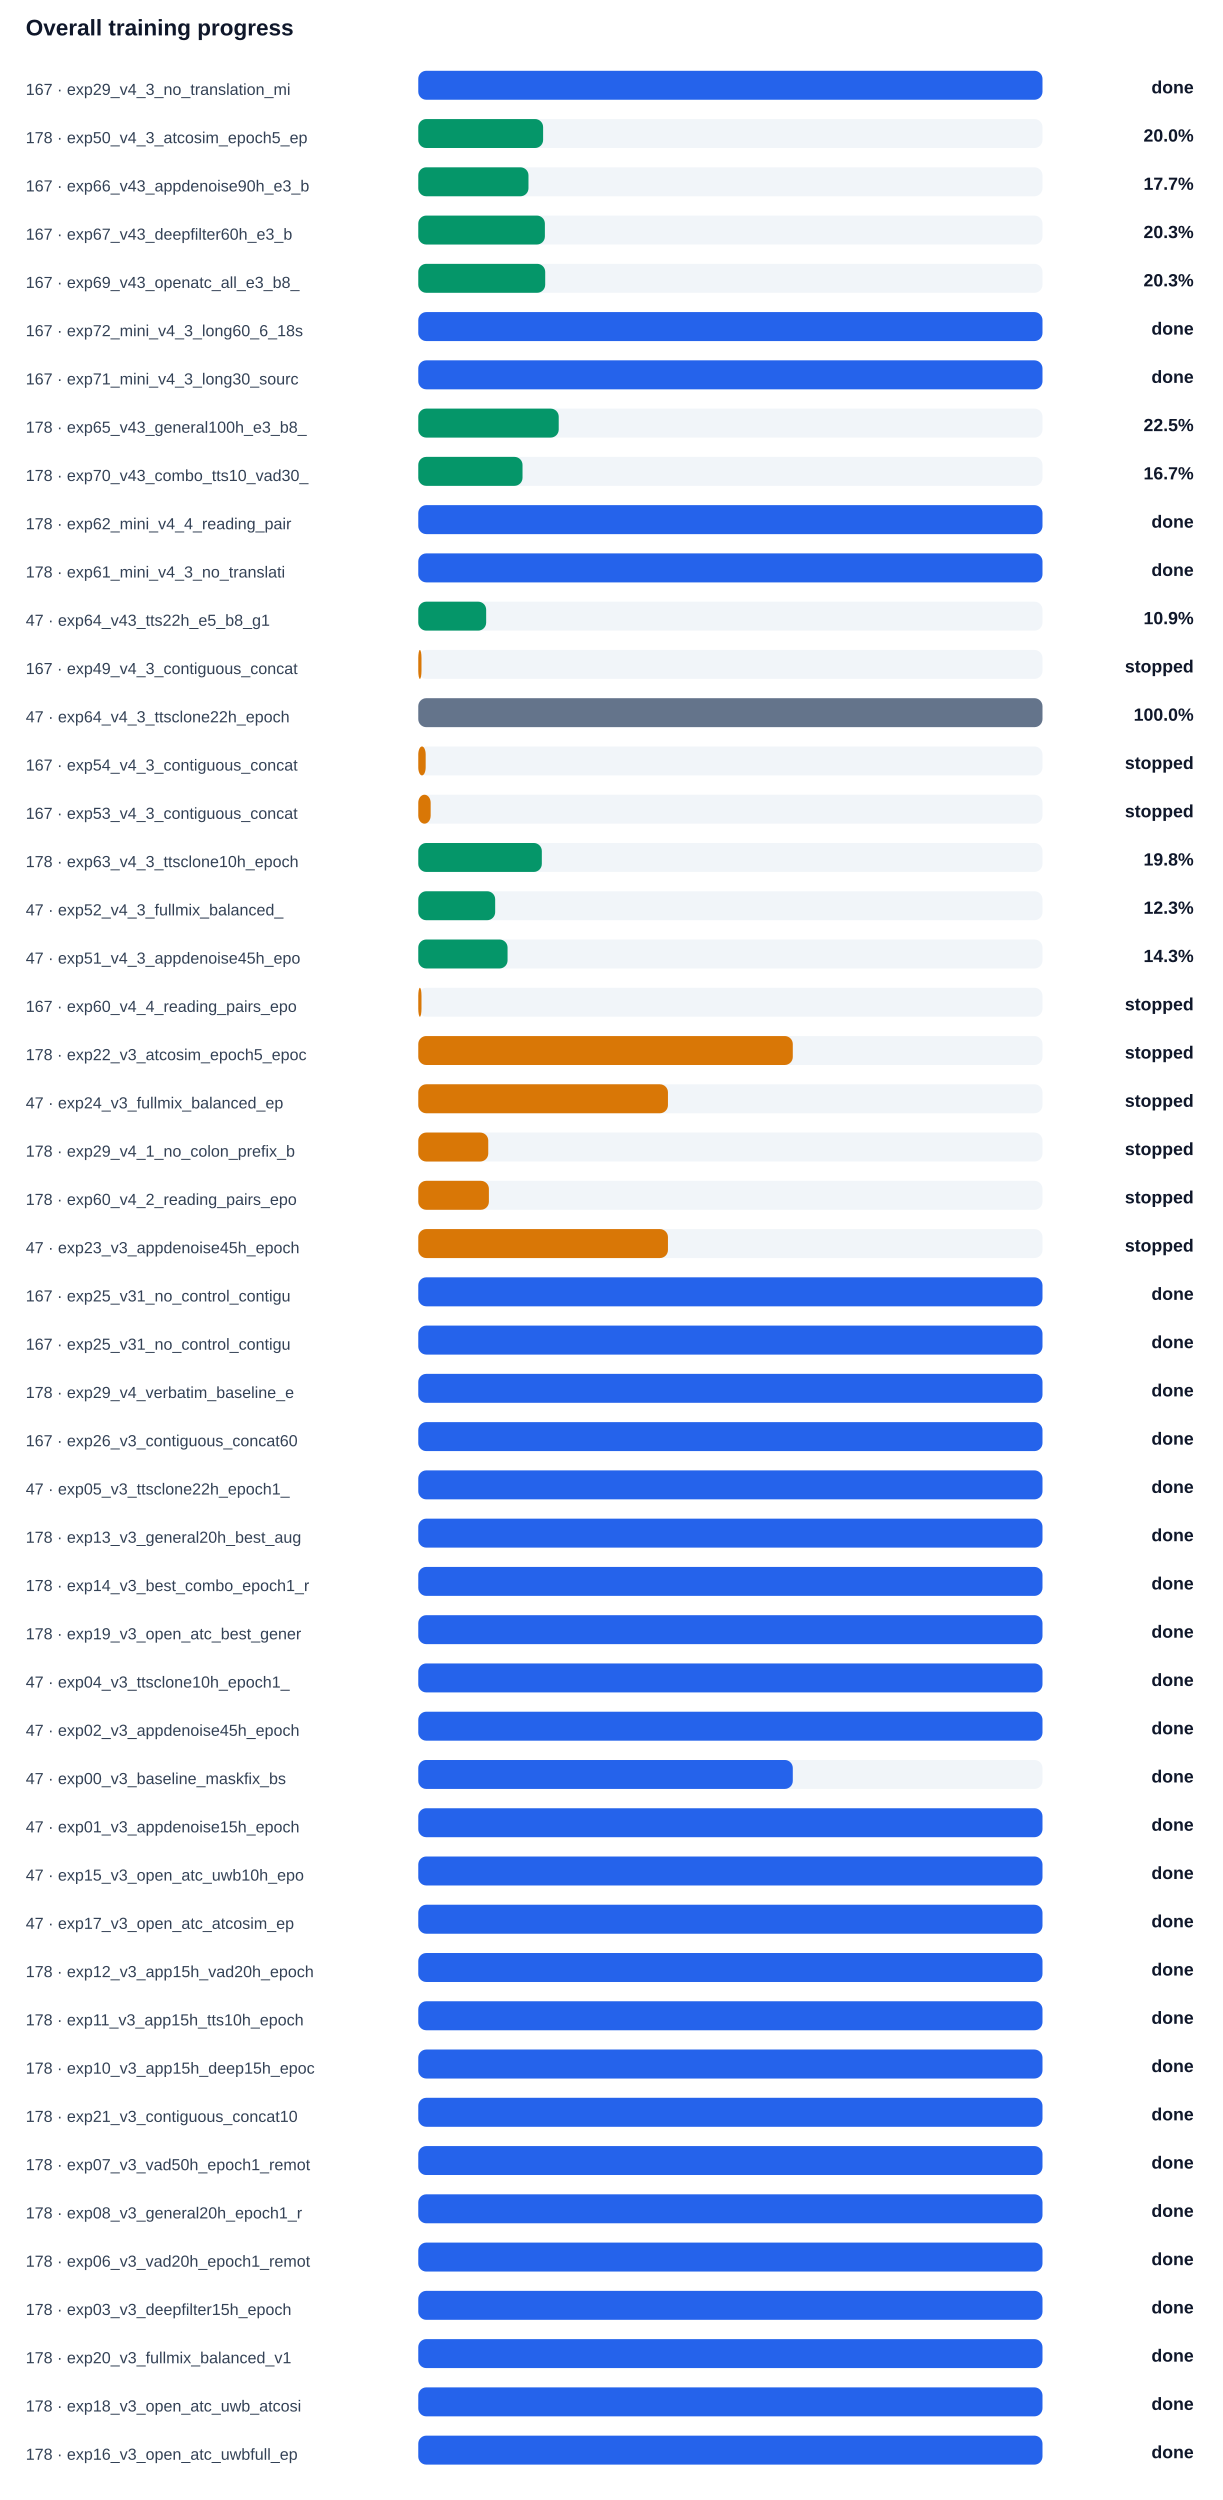
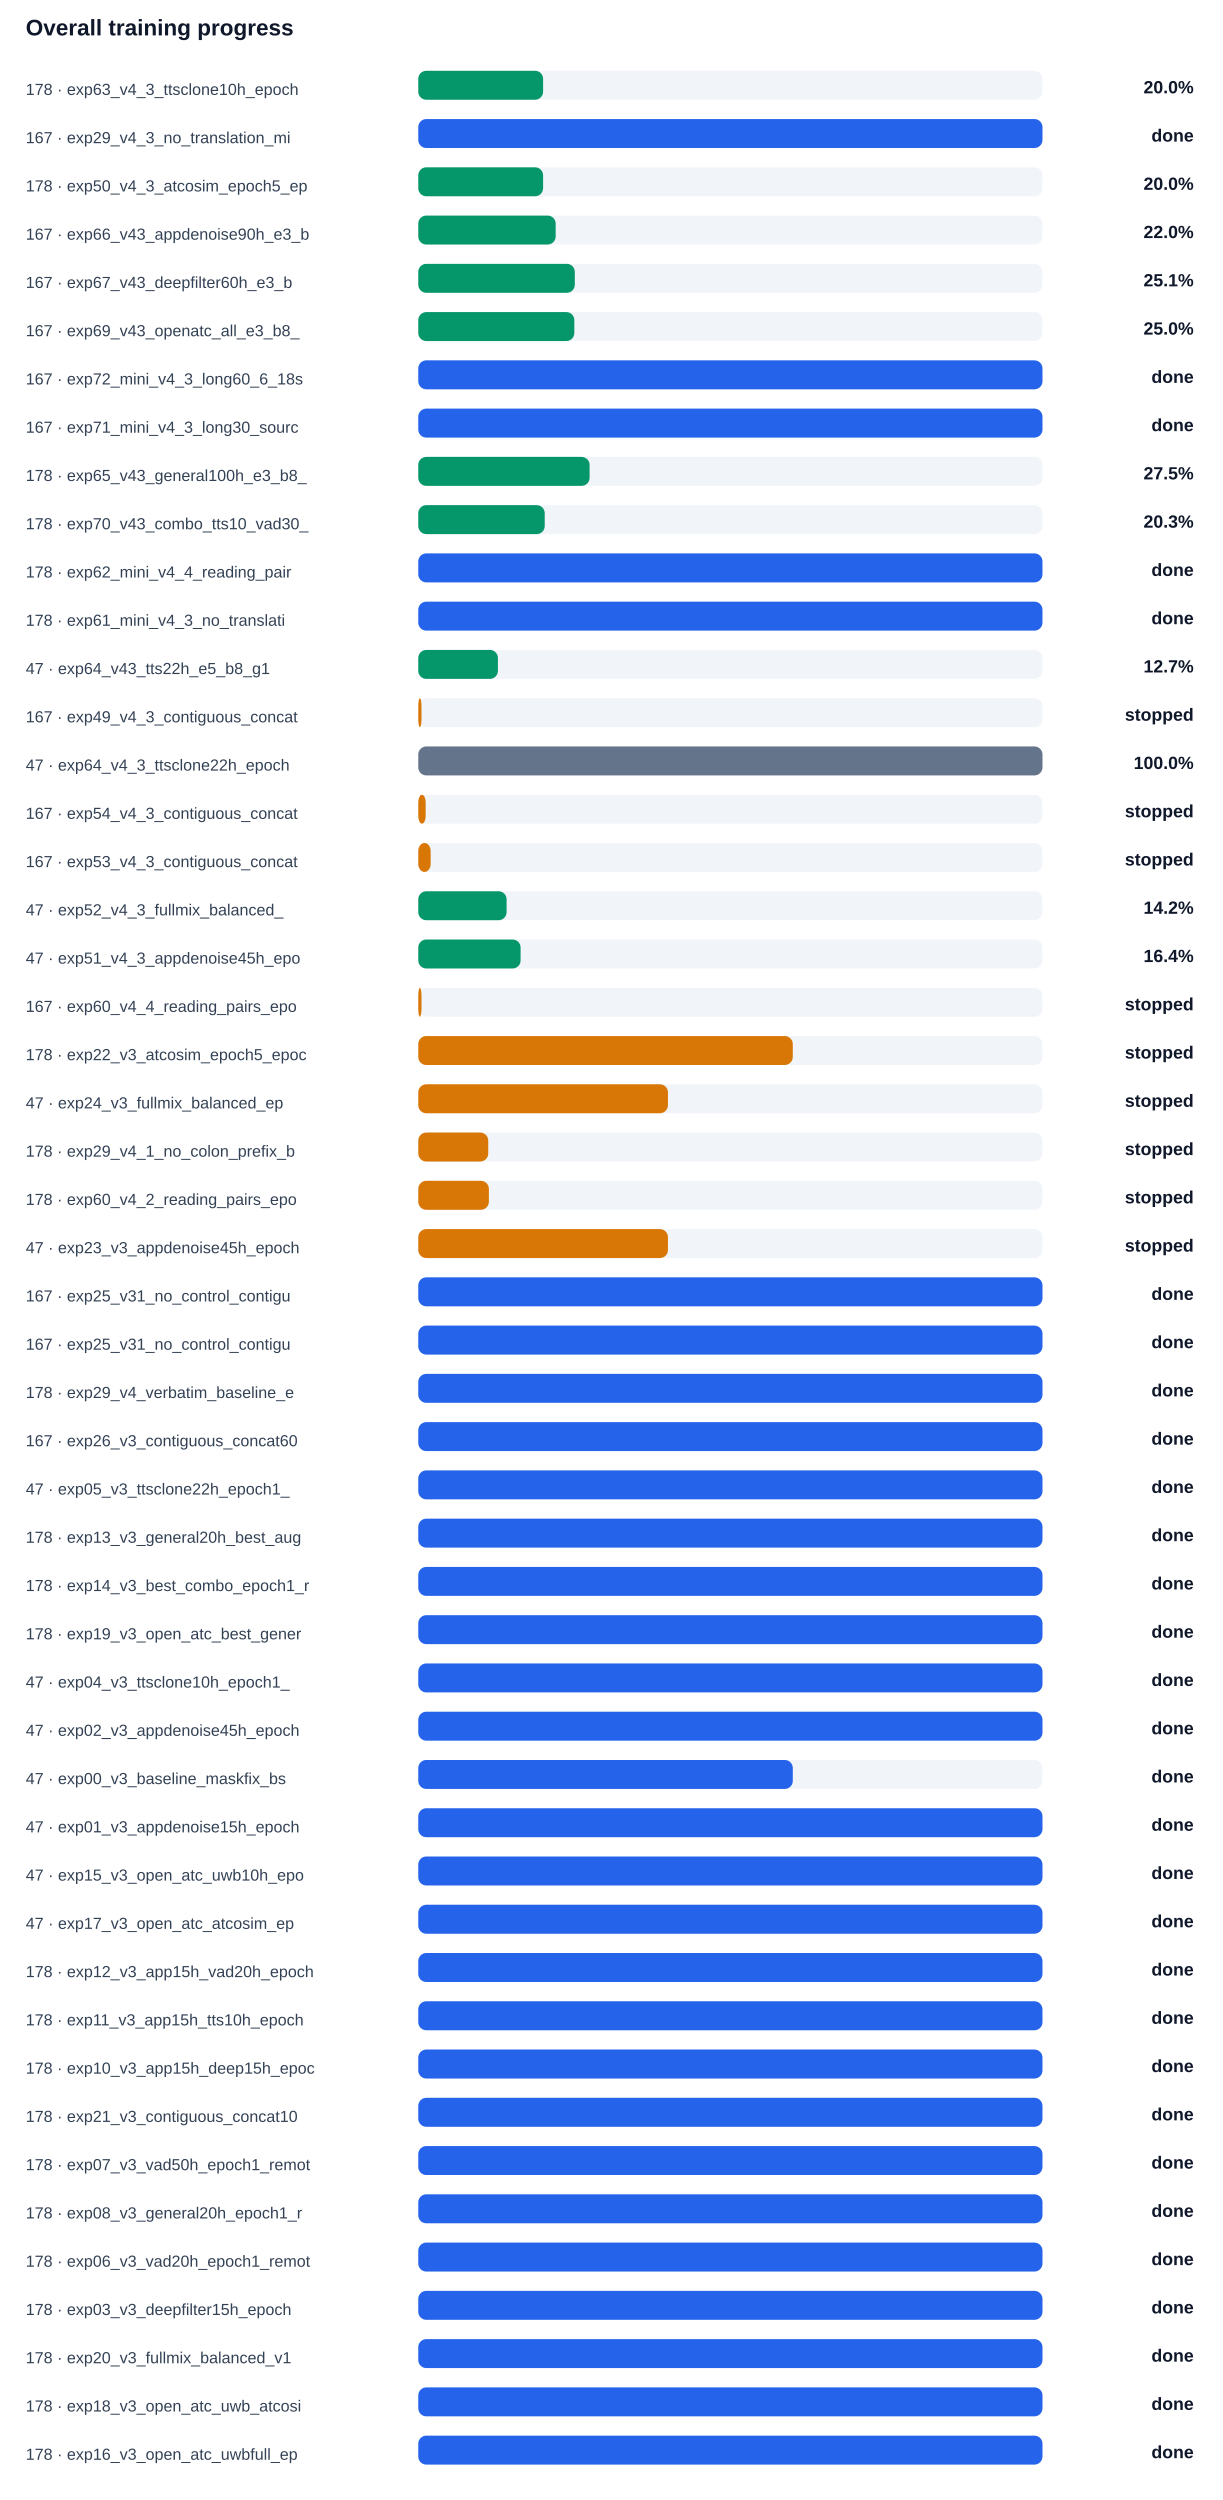
<svg xmlns="http://www.w3.org/2000/svg" width="100%" viewBox="0 0 760 1554" style="max-width:760px;background:#ffffff;border:1px solid #e5e7eb;border-radius:10px;">
  <text x="16.0" y="22.0" font-size="14" fill="#0f172a" text-anchor="start" font-family="Arial, sans-serif" font-weight="700">Overall training progress</text>
-   <text x="16.0" y="59.0" font-size="10" fill="#334155" text-anchor="start" font-family="Arial, sans-serif" font-weight="400">167 · exp29_v4_3_no_translation_mi</text>
+   <text x="16.0" y="59.0" font-size="10" fill="#334155" text-anchor="start" font-family="Arial, sans-serif" font-weight="400">178 · exp63_v4_3_ttsclone10h_epoch</text>
  <rect x="260" y="44" width="388" height="18" rx="5" fill="#f1f5f9" />
-   <rect x="260" y="44" width="388.0" height="18" rx="5" fill="#2563eb" />
-   <text x="742.0" y="58.0" font-size="11" fill="#0f172a" text-anchor="end" font-family="Arial, sans-serif" font-weight="700">done</text>
-   <text x="16.0" y="89.0" font-size="10" fill="#334155" text-anchor="start" font-family="Arial, sans-serif" font-weight="400">178 · exp50_v4_3_atcosim_epoch5_ep</text>
+   <rect x="260" y="44" width="77.6" height="18" rx="5" fill="#059669" />
+   <text x="742.0" y="58.0" font-size="11" fill="#0f172a" text-anchor="end" font-family="Arial, sans-serif" font-weight="700">20.0%</text>
+   <text x="16.0" y="89.0" font-size="10" fill="#334155" text-anchor="start" font-family="Arial, sans-serif" font-weight="400">167 · exp29_v4_3_no_translation_mi</text>
  <rect x="260" y="74" width="388" height="18" rx="5" fill="#f1f5f9" />
-   <rect x="260" y="74" width="77.6" height="18" rx="5" fill="#059669" />
-   <text x="742.0" y="88.0" font-size="11" fill="#0f172a" text-anchor="end" font-family="Arial, sans-serif" font-weight="700">20.0%</text>
-   <text x="16.0" y="119.0" font-size="10" fill="#334155" text-anchor="start" font-family="Arial, sans-serif" font-weight="400">167 · exp66_v43_appdenoise90h_e3_b</text>
+   <rect x="260" y="74" width="388.0" height="18" rx="5" fill="#2563eb" />
+   <text x="742.0" y="88.0" font-size="11" fill="#0f172a" text-anchor="end" font-family="Arial, sans-serif" font-weight="700">done</text>
+   <text x="16.0" y="119.0" font-size="10" fill="#334155" text-anchor="start" font-family="Arial, sans-serif" font-weight="400">178 · exp50_v4_3_atcosim_epoch5_ep</text>
  <rect x="260" y="104" width="388" height="18" rx="5" fill="#f1f5f9" />
-   <rect x="260" y="104" width="68.5" height="18" rx="5" fill="#059669" />
-   <text x="742.0" y="118.0" font-size="11" fill="#0f172a" text-anchor="end" font-family="Arial, sans-serif" font-weight="700">17.7%</text>
-   <text x="16.0" y="149.0" font-size="10" fill="#334155" text-anchor="start" font-family="Arial, sans-serif" font-weight="400">167 · exp67_v43_deepfilter60h_e3_b</text>
+   <rect x="260" y="104" width="77.6" height="18" rx="5" fill="#059669" />
+   <text x="742.0" y="118.0" font-size="11" fill="#0f172a" text-anchor="end" font-family="Arial, sans-serif" font-weight="700">20.0%</text>
+   <text x="16.0" y="149.0" font-size="10" fill="#334155" text-anchor="start" font-family="Arial, sans-serif" font-weight="400">167 · exp66_v43_appdenoise90h_e3_b</text>
  <rect x="260" y="134" width="388" height="18" rx="5" fill="#f1f5f9" />
-   <rect x="260" y="134" width="78.7" height="18" rx="5" fill="#059669" />
-   <text x="742.0" y="148.0" font-size="11" fill="#0f172a" text-anchor="end" font-family="Arial, sans-serif" font-weight="700">20.3%</text>
-   <text x="16.0" y="179.0" font-size="10" fill="#334155" text-anchor="start" font-family="Arial, sans-serif" font-weight="400">167 · exp69_v43_openatc_all_e3_b8_</text>
+   <rect x="260" y="134" width="85.4" height="18" rx="5" fill="#059669" />
+   <text x="742.0" y="148.0" font-size="11" fill="#0f172a" text-anchor="end" font-family="Arial, sans-serif" font-weight="700">22.0%</text>
+   <text x="16.0" y="179.0" font-size="10" fill="#334155" text-anchor="start" font-family="Arial, sans-serif" font-weight="400">167 · exp67_v43_deepfilter60h_e3_b</text>
  <rect x="260" y="164" width="388" height="18" rx="5" fill="#f1f5f9" />
-   <rect x="260" y="164" width="78.9" height="18" rx="5" fill="#059669" />
-   <text x="742.0" y="178.0" font-size="11" fill="#0f172a" text-anchor="end" font-family="Arial, sans-serif" font-weight="700">20.3%</text>
-   <text x="16.0" y="209.0" font-size="10" fill="#334155" text-anchor="start" font-family="Arial, sans-serif" font-weight="400">167 · exp72_mini_v4_3_long60_6_18s</text>
+   <rect x="260" y="164" width="97.3" height="18" rx="5" fill="#059669" />
+   <text x="742.0" y="178.0" font-size="11" fill="#0f172a" text-anchor="end" font-family="Arial, sans-serif" font-weight="700">25.1%</text>
+   <text x="16.0" y="209.0" font-size="10" fill="#334155" text-anchor="start" font-family="Arial, sans-serif" font-weight="400">167 · exp69_v43_openatc_all_e3_b8_</text>
  <rect x="260" y="194" width="388" height="18" rx="5" fill="#f1f5f9" />
-   <rect x="260" y="194" width="388.0" height="18" rx="5" fill="#2563eb" />
-   <text x="742.0" y="208.0" font-size="11" fill="#0f172a" text-anchor="end" font-family="Arial, sans-serif" font-weight="700">done</text>
-   <text x="16.0" y="239.0" font-size="10" fill="#334155" text-anchor="start" font-family="Arial, sans-serif" font-weight="400">167 · exp71_mini_v4_3_long30_sourc</text>
+   <rect x="260" y="194" width="97.0" height="18" rx="5" fill="#059669" />
+   <text x="742.0" y="208.0" font-size="11" fill="#0f172a" text-anchor="end" font-family="Arial, sans-serif" font-weight="700">25.0%</text>
+   <text x="16.0" y="239.0" font-size="10" fill="#334155" text-anchor="start" font-family="Arial, sans-serif" font-weight="400">167 · exp72_mini_v4_3_long60_6_18s</text>
  <rect x="260" y="224" width="388" height="18" rx="5" fill="#f1f5f9" />
  <rect x="260" y="224" width="388.0" height="18" rx="5" fill="#2563eb" />
  <text x="742.0" y="238.0" font-size="11" fill="#0f172a" text-anchor="end" font-family="Arial, sans-serif" font-weight="700">done</text>
-   <text x="16.0" y="269.0" font-size="10" fill="#334155" text-anchor="start" font-family="Arial, sans-serif" font-weight="400">178 · exp65_v43_general100h_e3_b8_</text>
+   <text x="16.0" y="269.0" font-size="10" fill="#334155" text-anchor="start" font-family="Arial, sans-serif" font-weight="400">167 · exp71_mini_v4_3_long30_sourc</text>
  <rect x="260" y="254" width="388" height="18" rx="5" fill="#f1f5f9" />
-   <rect x="260" y="254" width="87.3" height="18" rx="5" fill="#059669" />
-   <text x="742.0" y="268.0" font-size="11" fill="#0f172a" text-anchor="end" font-family="Arial, sans-serif" font-weight="700">22.5%</text>
-   <text x="16.0" y="299.0" font-size="10" fill="#334155" text-anchor="start" font-family="Arial, sans-serif" font-weight="400">178 · exp70_v43_combo_tts10_vad30_</text>
+   <rect x="260" y="254" width="388.0" height="18" rx="5" fill="#2563eb" />
+   <text x="742.0" y="268.0" font-size="11" fill="#0f172a" text-anchor="end" font-family="Arial, sans-serif" font-weight="700">done</text>
+   <text x="16.0" y="299.0" font-size="10" fill="#334155" text-anchor="start" font-family="Arial, sans-serif" font-weight="400">178 · exp65_v43_general100h_e3_b8_</text>
  <rect x="260" y="284" width="388" height="18" rx="5" fill="#f1f5f9" />
-   <rect x="260" y="284" width="64.8" height="18" rx="5" fill="#059669" />
-   <text x="742.0" y="298.0" font-size="11" fill="#0f172a" text-anchor="end" font-family="Arial, sans-serif" font-weight="700">16.7%</text>
-   <text x="16.0" y="329.0" font-size="10" fill="#334155" text-anchor="start" font-family="Arial, sans-serif" font-weight="400">178 · exp62_mini_v4_4_reading_pair</text>
+   <rect x="260" y="284" width="106.5" height="18" rx="5" fill="#059669" />
+   <text x="742.0" y="298.0" font-size="11" fill="#0f172a" text-anchor="end" font-family="Arial, sans-serif" font-weight="700">27.5%</text>
+   <text x="16.0" y="329.0" font-size="10" fill="#334155" text-anchor="start" font-family="Arial, sans-serif" font-weight="400">178 · exp70_v43_combo_tts10_vad30_</text>
  <rect x="260" y="314" width="388" height="18" rx="5" fill="#f1f5f9" />
-   <rect x="260" y="314" width="388.0" height="18" rx="5" fill="#2563eb" />
-   <text x="742.0" y="328.0" font-size="11" fill="#0f172a" text-anchor="end" font-family="Arial, sans-serif" font-weight="700">done</text>
-   <text x="16.0" y="359.0" font-size="10" fill="#334155" text-anchor="start" font-family="Arial, sans-serif" font-weight="400">178 · exp61_mini_v4_3_no_translati</text>
+   <rect x="260" y="314" width="78.6" height="18" rx="5" fill="#059669" />
+   <text x="742.0" y="328.0" font-size="11" fill="#0f172a" text-anchor="end" font-family="Arial, sans-serif" font-weight="700">20.3%</text>
+   <text x="16.0" y="359.0" font-size="10" fill="#334155" text-anchor="start" font-family="Arial, sans-serif" font-weight="400">178 · exp62_mini_v4_4_reading_pair</text>
  <rect x="260" y="344" width="388" height="18" rx="5" fill="#f1f5f9" />
  <rect x="260" y="344" width="388.0" height="18" rx="5" fill="#2563eb" />
  <text x="742.0" y="358.0" font-size="11" fill="#0f172a" text-anchor="end" font-family="Arial, sans-serif" font-weight="700">done</text>
-   <text x="16.0" y="389.0" font-size="10" fill="#334155" text-anchor="start" font-family="Arial, sans-serif" font-weight="400">47 · exp64_v43_tts22h_e5_b8_g1</text>
+   <text x="16.0" y="389.0" font-size="10" fill="#334155" text-anchor="start" font-family="Arial, sans-serif" font-weight="400">178 · exp61_mini_v4_3_no_translati</text>
  <rect x="260" y="374" width="388" height="18" rx="5" fill="#f1f5f9" />
-   <rect x="260" y="374" width="42.2" height="18" rx="5" fill="#059669" />
-   <text x="742.0" y="388.0" font-size="11" fill="#0f172a" text-anchor="end" font-family="Arial, sans-serif" font-weight="700">10.9%</text>
-   <text x="16.0" y="419.0" font-size="10" fill="#334155" text-anchor="start" font-family="Arial, sans-serif" font-weight="400">167 · exp49_v4_3_contiguous_concat</text>
+   <rect x="260" y="374" width="388.0" height="18" rx="5" fill="#2563eb" />
+   <text x="742.0" y="388.0" font-size="11" fill="#0f172a" text-anchor="end" font-family="Arial, sans-serif" font-weight="700">done</text>
+   <text x="16.0" y="419.0" font-size="10" fill="#334155" text-anchor="start" font-family="Arial, sans-serif" font-weight="400">47 · exp64_v43_tts22h_e5_b8_g1</text>
  <rect x="260" y="404" width="388" height="18" rx="5" fill="#f1f5f9" />
-   <rect x="260" y="404" width="2.0" height="18" rx="5" fill="#d97706" />
-   <text x="742.0" y="418.0" font-size="11" fill="#0f172a" text-anchor="end" font-family="Arial, sans-serif" font-weight="700">stopped</text>
-   <text x="16.0" y="449.0" font-size="10" fill="#334155" text-anchor="start" font-family="Arial, sans-serif" font-weight="400">47 · exp64_v4_3_ttsclone22h_epoch</text>
+   <rect x="260" y="404" width="49.5" height="18" rx="5" fill="#059669" />
+   <text x="742.0" y="418.0" font-size="11" fill="#0f172a" text-anchor="end" font-family="Arial, sans-serif" font-weight="700">12.7%</text>
+   <text x="16.0" y="449.0" font-size="10" fill="#334155" text-anchor="start" font-family="Arial, sans-serif" font-weight="400">167 · exp49_v4_3_contiguous_concat</text>
  <rect x="260" y="434" width="388" height="18" rx="5" fill="#f1f5f9" />
-   <rect x="260" y="434" width="388.0" height="18" rx="5" fill="#64748b" />
-   <text x="742.0" y="448.0" font-size="11" fill="#0f172a" text-anchor="end" font-family="Arial, sans-serif" font-weight="700">100.0%</text>
-   <text x="16.0" y="479.0" font-size="10" fill="#334155" text-anchor="start" font-family="Arial, sans-serif" font-weight="400">167 · exp54_v4_3_contiguous_concat</text>
+   <rect x="260" y="434" width="2.0" height="18" rx="5" fill="#d97706" />
+   <text x="742.0" y="448.0" font-size="11" fill="#0f172a" text-anchor="end" font-family="Arial, sans-serif" font-weight="700">stopped</text>
+   <text x="16.0" y="479.0" font-size="10" fill="#334155" text-anchor="start" font-family="Arial, sans-serif" font-weight="400">47 · exp64_v4_3_ttsclone22h_epoch</text>
  <rect x="260" y="464" width="388" height="18" rx="5" fill="#f1f5f9" />
-   <rect x="260" y="464" width="4.6" height="18" rx="5" fill="#d97706" />
-   <text x="742.0" y="478.0" font-size="11" fill="#0f172a" text-anchor="end" font-family="Arial, sans-serif" font-weight="700">stopped</text>
-   <text x="16.0" y="509.0" font-size="10" fill="#334155" text-anchor="start" font-family="Arial, sans-serif" font-weight="400">167 · exp53_v4_3_contiguous_concat</text>
+   <rect x="260" y="464" width="388.0" height="18" rx="5" fill="#64748b" />
+   <text x="742.0" y="478.0" font-size="11" fill="#0f172a" text-anchor="end" font-family="Arial, sans-serif" font-weight="700">100.0%</text>
+   <text x="16.0" y="509.0" font-size="10" fill="#334155" text-anchor="start" font-family="Arial, sans-serif" font-weight="400">167 · exp54_v4_3_contiguous_concat</text>
  <rect x="260" y="494" width="388" height="18" rx="5" fill="#f1f5f9" />
-   <rect x="260" y="494" width="7.7" height="18" rx="5" fill="#d97706" />
+   <rect x="260" y="494" width="4.6" height="18" rx="5" fill="#d97706" />
  <text x="742.0" y="508.0" font-size="11" fill="#0f172a" text-anchor="end" font-family="Arial, sans-serif" font-weight="700">stopped</text>
-   <text x="16.0" y="539.0" font-size="10" fill="#334155" text-anchor="start" font-family="Arial, sans-serif" font-weight="400">178 · exp63_v4_3_ttsclone10h_epoch</text>
+   <text x="16.0" y="539.0" font-size="10" fill="#334155" text-anchor="start" font-family="Arial, sans-serif" font-weight="400">167 · exp53_v4_3_contiguous_concat</text>
  <rect x="260" y="524" width="388" height="18" rx="5" fill="#f1f5f9" />
-   <rect x="260" y="524" width="76.8" height="18" rx="5" fill="#059669" />
-   <text x="742.0" y="538.0" font-size="11" fill="#0f172a" text-anchor="end" font-family="Arial, sans-serif" font-weight="700">19.8%</text>
+   <rect x="260" y="524" width="7.7" height="18" rx="5" fill="#d97706" />
+   <text x="742.0" y="538.0" font-size="11" fill="#0f172a" text-anchor="end" font-family="Arial, sans-serif" font-weight="700">stopped</text>
  <text x="16.0" y="569.0" font-size="10" fill="#334155" text-anchor="start" font-family="Arial, sans-serif" font-weight="400">47 · exp52_v4_3_fullmix_balanced_</text>
  <rect x="260" y="554" width="388" height="18" rx="5" fill="#f1f5f9" />
-   <rect x="260" y="554" width="47.8" height="18" rx="5" fill="#059669" />
-   <text x="742.0" y="568.0" font-size="11" fill="#0f172a" text-anchor="end" font-family="Arial, sans-serif" font-weight="700">12.3%</text>
+   <rect x="260" y="554" width="54.9" height="18" rx="5" fill="#059669" />
+   <text x="742.0" y="568.0" font-size="11" fill="#0f172a" text-anchor="end" font-family="Arial, sans-serif" font-weight="700">14.2%</text>
  <text x="16.0" y="599.0" font-size="10" fill="#334155" text-anchor="start" font-family="Arial, sans-serif" font-weight="400">47 · exp51_v4_3_appdenoise45h_epo</text>
  <rect x="260" y="584" width="388" height="18" rx="5" fill="#f1f5f9" />
-   <rect x="260" y="584" width="55.5" height="18" rx="5" fill="#059669" />
-   <text x="742.0" y="598.0" font-size="11" fill="#0f172a" text-anchor="end" font-family="Arial, sans-serif" font-weight="700">14.3%</text>
+   <rect x="260" y="584" width="63.6" height="18" rx="5" fill="#059669" />
+   <text x="742.0" y="598.0" font-size="11" fill="#0f172a" text-anchor="end" font-family="Arial, sans-serif" font-weight="700">16.4%</text>
  <text x="16.0" y="629.0" font-size="10" fill="#334155" text-anchor="start" font-family="Arial, sans-serif" font-weight="400">167 · exp60_v4_4_reading_pairs_epo</text>
  <rect x="260" y="614" width="388" height="18" rx="5" fill="#f1f5f9" />
  <rect x="260" y="614" width="2.0" height="18" rx="5" fill="#d97706" />
  <text x="742.0" y="628.0" font-size="11" fill="#0f172a" text-anchor="end" font-family="Arial, sans-serif" font-weight="700">stopped</text>
  <text x="16.0" y="659.0" font-size="10" fill="#334155" text-anchor="start" font-family="Arial, sans-serif" font-weight="400">178 · exp22_v3_atcosim_epoch5_epoc</text>
  <rect x="260" y="644" width="388" height="18" rx="5" fill="#f1f5f9" />
  <rect x="260" y="644" width="232.8" height="18" rx="5" fill="#d97706" />
  <text x="742.0" y="658.0" font-size="11" fill="#0f172a" text-anchor="end" font-family="Arial, sans-serif" font-weight="700">stopped</text>
  <text x="16.0" y="689.0" font-size="10" fill="#334155" text-anchor="start" font-family="Arial, sans-serif" font-weight="400">47 · exp24_v3_fullmix_balanced_ep</text>
  <rect x="260" y="674" width="388" height="18" rx="5" fill="#f1f5f9" />
  <rect x="260" y="674" width="155.2" height="18" rx="5" fill="#d97706" />
  <text x="742.0" y="688.0" font-size="11" fill="#0f172a" text-anchor="end" font-family="Arial, sans-serif" font-weight="700">stopped</text>
  <text x="16.0" y="719.0" font-size="10" fill="#334155" text-anchor="start" font-family="Arial, sans-serif" font-weight="400">178 · exp29_v4_1_no_colon_prefix_b</text>
  <rect x="260" y="704" width="388" height="18" rx="5" fill="#f1f5f9" />
  <rect x="260" y="704" width="43.5" height="18" rx="5" fill="#d97706" />
  <text x="742.0" y="718.0" font-size="11" fill="#0f172a" text-anchor="end" font-family="Arial, sans-serif" font-weight="700">stopped</text>
  <text x="16.0" y="749.0" font-size="10" fill="#334155" text-anchor="start" font-family="Arial, sans-serif" font-weight="400">178 · exp60_v4_2_reading_pairs_epo</text>
  <rect x="260" y="734" width="388" height="18" rx="5" fill="#f1f5f9" />
  <rect x="260" y="734" width="43.9" height="18" rx="5" fill="#d97706" />
  <text x="742.0" y="748.0" font-size="11" fill="#0f172a" text-anchor="end" font-family="Arial, sans-serif" font-weight="700">stopped</text>
  <text x="16.0" y="779.0" font-size="10" fill="#334155" text-anchor="start" font-family="Arial, sans-serif" font-weight="400">47 · exp23_v3_appdenoise45h_epoch</text>
  <rect x="260" y="764" width="388" height="18" rx="5" fill="#f1f5f9" />
  <rect x="260" y="764" width="155.2" height="18" rx="5" fill="#d97706" />
  <text x="742.0" y="778.0" font-size="11" fill="#0f172a" text-anchor="end" font-family="Arial, sans-serif" font-weight="700">stopped</text>
  <text x="16.0" y="809.0" font-size="10" fill="#334155" text-anchor="start" font-family="Arial, sans-serif" font-weight="400">167 · exp25_v31_no_control_contigu</text>
  <rect x="260" y="794" width="388" height="18" rx="5" fill="#f1f5f9" />
  <rect x="260" y="794" width="388.0" height="18" rx="5" fill="#2563eb" />
  <text x="742.0" y="808.0" font-size="11" fill="#0f172a" text-anchor="end" font-family="Arial, sans-serif" font-weight="700">done</text>
  <text x="16.0" y="839.0" font-size="10" fill="#334155" text-anchor="start" font-family="Arial, sans-serif" font-weight="400">167 · exp25_v31_no_control_contigu</text>
  <rect x="260" y="824" width="388" height="18" rx="5" fill="#f1f5f9" />
  <rect x="260" y="824" width="388.0" height="18" rx="5" fill="#2563eb" />
  <text x="742.0" y="838.0" font-size="11" fill="#0f172a" text-anchor="end" font-family="Arial, sans-serif" font-weight="700">done</text>
  <text x="16.0" y="869.0" font-size="10" fill="#334155" text-anchor="start" font-family="Arial, sans-serif" font-weight="400">178 · exp29_v4_verbatim_baseline_e</text>
  <rect x="260" y="854" width="388" height="18" rx="5" fill="#f1f5f9" />
  <rect x="260" y="854" width="388.0" height="18" rx="5" fill="#2563eb" />
  <text x="742.0" y="868.0" font-size="11" fill="#0f172a" text-anchor="end" font-family="Arial, sans-serif" font-weight="700">done</text>
  <text x="16.0" y="899.0" font-size="10" fill="#334155" text-anchor="start" font-family="Arial, sans-serif" font-weight="400">167 · exp26_v3_contiguous_concat60</text>
  <rect x="260" y="884" width="388" height="18" rx="5" fill="#f1f5f9" />
  <rect x="260" y="884" width="388.0" height="18" rx="5" fill="#2563eb" />
  <text x="742.0" y="898.0" font-size="11" fill="#0f172a" text-anchor="end" font-family="Arial, sans-serif" font-weight="700">done</text>
  <text x="16.0" y="929.0" font-size="10" fill="#334155" text-anchor="start" font-family="Arial, sans-serif" font-weight="400">47 · exp05_v3_ttsclone22h_epoch1_</text>
  <rect x="260" y="914" width="388" height="18" rx="5" fill="#f1f5f9" />
  <rect x="260" y="914" width="388.0" height="18" rx="5" fill="#2563eb" />
  <text x="742.0" y="928.0" font-size="11" fill="#0f172a" text-anchor="end" font-family="Arial, sans-serif" font-weight="700">done</text>
  <text x="16.0" y="959.0" font-size="10" fill="#334155" text-anchor="start" font-family="Arial, sans-serif" font-weight="400">178 · exp13_v3_general20h_best_aug</text>
  <rect x="260" y="944" width="388" height="18" rx="5" fill="#f1f5f9" />
  <rect x="260" y="944" width="388.0" height="18" rx="5" fill="#2563eb" />
  <text x="742.0" y="958.0" font-size="11" fill="#0f172a" text-anchor="end" font-family="Arial, sans-serif" font-weight="700">done</text>
  <text x="16.0" y="989.0" font-size="10" fill="#334155" text-anchor="start" font-family="Arial, sans-serif" font-weight="400">178 · exp14_v3_best_combo_epoch1_r</text>
  <rect x="260" y="974" width="388" height="18" rx="5" fill="#f1f5f9" />
  <rect x="260" y="974" width="388.0" height="18" rx="5" fill="#2563eb" />
  <text x="742.0" y="988.0" font-size="11" fill="#0f172a" text-anchor="end" font-family="Arial, sans-serif" font-weight="700">done</text>
  <text x="16.0" y="1019.0" font-size="10" fill="#334155" text-anchor="start" font-family="Arial, sans-serif" font-weight="400">178 · exp19_v3_open_atc_best_gener</text>
  <rect x="260" y="1004" width="388" height="18" rx="5" fill="#f1f5f9" />
  <rect x="260" y="1004" width="388.0" height="18" rx="5" fill="#2563eb" />
  <text x="742.0" y="1018.0" font-size="11" fill="#0f172a" text-anchor="end" font-family="Arial, sans-serif" font-weight="700">done</text>
  <text x="16.0" y="1049.0" font-size="10" fill="#334155" text-anchor="start" font-family="Arial, sans-serif" font-weight="400">47 · exp04_v3_ttsclone10h_epoch1_</text>
  <rect x="260" y="1034" width="388" height="18" rx="5" fill="#f1f5f9" />
  <rect x="260" y="1034" width="388.0" height="18" rx="5" fill="#2563eb" />
  <text x="742.0" y="1048.0" font-size="11" fill="#0f172a" text-anchor="end" font-family="Arial, sans-serif" font-weight="700">done</text>
  <text x="16.0" y="1079.0" font-size="10" fill="#334155" text-anchor="start" font-family="Arial, sans-serif" font-weight="400">47 · exp02_v3_appdenoise45h_epoch</text>
  <rect x="260" y="1064" width="388" height="18" rx="5" fill="#f1f5f9" />
  <rect x="260" y="1064" width="388.0" height="18" rx="5" fill="#2563eb" />
  <text x="742.0" y="1078.0" font-size="11" fill="#0f172a" text-anchor="end" font-family="Arial, sans-serif" font-weight="700">done</text>
  <text x="16.0" y="1109.0" font-size="10" fill="#334155" text-anchor="start" font-family="Arial, sans-serif" font-weight="400">47 · exp00_v3_baseline_maskfix_bs</text>
  <rect x="260" y="1094" width="388" height="18" rx="5" fill="#f1f5f9" />
  <rect x="260" y="1094" width="232.8" height="18" rx="5" fill="#2563eb" />
  <text x="742.0" y="1108.0" font-size="11" fill="#0f172a" text-anchor="end" font-family="Arial, sans-serif" font-weight="700">done</text>
  <text x="16.0" y="1139.0" font-size="10" fill="#334155" text-anchor="start" font-family="Arial, sans-serif" font-weight="400">47 · exp01_v3_appdenoise15h_epoch</text>
  <rect x="260" y="1124" width="388" height="18" rx="5" fill="#f1f5f9" />
  <rect x="260" y="1124" width="388.0" height="18" rx="5" fill="#2563eb" />
  <text x="742.0" y="1138.0" font-size="11" fill="#0f172a" text-anchor="end" font-family="Arial, sans-serif" font-weight="700">done</text>
  <text x="16.0" y="1169.0" font-size="10" fill="#334155" text-anchor="start" font-family="Arial, sans-serif" font-weight="400">47 · exp15_v3_open_atc_uwb10h_epo</text>
  <rect x="260" y="1154" width="388" height="18" rx="5" fill="#f1f5f9" />
  <rect x="260" y="1154" width="388.0" height="18" rx="5" fill="#2563eb" />
  <text x="742.0" y="1168.0" font-size="11" fill="#0f172a" text-anchor="end" font-family="Arial, sans-serif" font-weight="700">done</text>
  <text x="16.0" y="1199.0" font-size="10" fill="#334155" text-anchor="start" font-family="Arial, sans-serif" font-weight="400">47 · exp17_v3_open_atc_atcosim_ep</text>
  <rect x="260" y="1184" width="388" height="18" rx="5" fill="#f1f5f9" />
  <rect x="260" y="1184" width="388.0" height="18" rx="5" fill="#2563eb" />
  <text x="742.0" y="1198.0" font-size="11" fill="#0f172a" text-anchor="end" font-family="Arial, sans-serif" font-weight="700">done</text>
  <text x="16.0" y="1229.0" font-size="10" fill="#334155" text-anchor="start" font-family="Arial, sans-serif" font-weight="400">178 · exp12_v3_app15h_vad20h_epoch</text>
  <rect x="260" y="1214" width="388" height="18" rx="5" fill="#f1f5f9" />
  <rect x="260" y="1214" width="388.0" height="18" rx="5" fill="#2563eb" />
  <text x="742.0" y="1228.0" font-size="11" fill="#0f172a" text-anchor="end" font-family="Arial, sans-serif" font-weight="700">done</text>
  <text x="16.0" y="1259.0" font-size="10" fill="#334155" text-anchor="start" font-family="Arial, sans-serif" font-weight="400">178 · exp11_v3_app15h_tts10h_epoch</text>
  <rect x="260" y="1244" width="388" height="18" rx="5" fill="#f1f5f9" />
  <rect x="260" y="1244" width="388.0" height="18" rx="5" fill="#2563eb" />
  <text x="742.0" y="1258.0" font-size="11" fill="#0f172a" text-anchor="end" font-family="Arial, sans-serif" font-weight="700">done</text>
  <text x="16.0" y="1289.0" font-size="10" fill="#334155" text-anchor="start" font-family="Arial, sans-serif" font-weight="400">178 · exp10_v3_app15h_deep15h_epoc</text>
  <rect x="260" y="1274" width="388" height="18" rx="5" fill="#f1f5f9" />
  <rect x="260" y="1274" width="388.0" height="18" rx="5" fill="#2563eb" />
  <text x="742.0" y="1288.0" font-size="11" fill="#0f172a" text-anchor="end" font-family="Arial, sans-serif" font-weight="700">done</text>
  <text x="16.0" y="1319.0" font-size="10" fill="#334155" text-anchor="start" font-family="Arial, sans-serif" font-weight="400">178 · exp21_v3_contiguous_concat10</text>
  <rect x="260" y="1304" width="388" height="18" rx="5" fill="#f1f5f9" />
  <rect x="260" y="1304" width="388.0" height="18" rx="5" fill="#2563eb" />
  <text x="742.0" y="1318.0" font-size="11" fill="#0f172a" text-anchor="end" font-family="Arial, sans-serif" font-weight="700">done</text>
  <text x="16.0" y="1349.0" font-size="10" fill="#334155" text-anchor="start" font-family="Arial, sans-serif" font-weight="400">178 · exp07_v3_vad50h_epoch1_remot</text>
  <rect x="260" y="1334" width="388" height="18" rx="5" fill="#f1f5f9" />
  <rect x="260" y="1334" width="388.0" height="18" rx="5" fill="#2563eb" />
  <text x="742.0" y="1348.0" font-size="11" fill="#0f172a" text-anchor="end" font-family="Arial, sans-serif" font-weight="700">done</text>
  <text x="16.0" y="1379.0" font-size="10" fill="#334155" text-anchor="start" font-family="Arial, sans-serif" font-weight="400">178 · exp08_v3_general20h_epoch1_r</text>
  <rect x="260" y="1364" width="388" height="18" rx="5" fill="#f1f5f9" />
  <rect x="260" y="1364" width="388.0" height="18" rx="5" fill="#2563eb" />
  <text x="742.0" y="1378.0" font-size="11" fill="#0f172a" text-anchor="end" font-family="Arial, sans-serif" font-weight="700">done</text>
  <text x="16.0" y="1409.0" font-size="10" fill="#334155" text-anchor="start" font-family="Arial, sans-serif" font-weight="400">178 · exp06_v3_vad20h_epoch1_remot</text>
  <rect x="260" y="1394" width="388" height="18" rx="5" fill="#f1f5f9" />
  <rect x="260" y="1394" width="388.0" height="18" rx="5" fill="#2563eb" />
  <text x="742.0" y="1408.0" font-size="11" fill="#0f172a" text-anchor="end" font-family="Arial, sans-serif" font-weight="700">done</text>
  <text x="16.0" y="1439.0" font-size="10" fill="#334155" text-anchor="start" font-family="Arial, sans-serif" font-weight="400">178 · exp03_v3_deepfilter15h_epoch</text>
  <rect x="260" y="1424" width="388" height="18" rx="5" fill="#f1f5f9" />
  <rect x="260" y="1424" width="388.0" height="18" rx="5" fill="#2563eb" />
  <text x="742.0" y="1438.0" font-size="11" fill="#0f172a" text-anchor="end" font-family="Arial, sans-serif" font-weight="700">done</text>
  <text x="16.0" y="1469.0" font-size="10" fill="#334155" text-anchor="start" font-family="Arial, sans-serif" font-weight="400">178 · exp20_v3_fullmix_balanced_v1</text>
  <rect x="260" y="1454" width="388" height="18" rx="5" fill="#f1f5f9" />
  <rect x="260" y="1454" width="388.0" height="18" rx="5" fill="#2563eb" />
  <text x="742.0" y="1468.0" font-size="11" fill="#0f172a" text-anchor="end" font-family="Arial, sans-serif" font-weight="700">done</text>
  <text x="16.0" y="1499.0" font-size="10" fill="#334155" text-anchor="start" font-family="Arial, sans-serif" font-weight="400">178 · exp18_v3_open_atc_uwb_atcosi</text>
  <rect x="260" y="1484" width="388" height="18" rx="5" fill="#f1f5f9" />
  <rect x="260" y="1484" width="388.0" height="18" rx="5" fill="#2563eb" />
  <text x="742.0" y="1498.0" font-size="11" fill="#0f172a" text-anchor="end" font-family="Arial, sans-serif" font-weight="700">done</text>
  <text x="16.0" y="1529.0" font-size="10" fill="#334155" text-anchor="start" font-family="Arial, sans-serif" font-weight="400">178 · exp16_v3_open_atc_uwbfull_ep</text>
  <rect x="260" y="1514" width="388" height="18" rx="5" fill="#f1f5f9" />
  <rect x="260" y="1514" width="388.0" height="18" rx="5" fill="#2563eb" />
  <text x="742.0" y="1528.0" font-size="11" fill="#0f172a" text-anchor="end" font-family="Arial, sans-serif" font-weight="700">done</text>
</svg>
